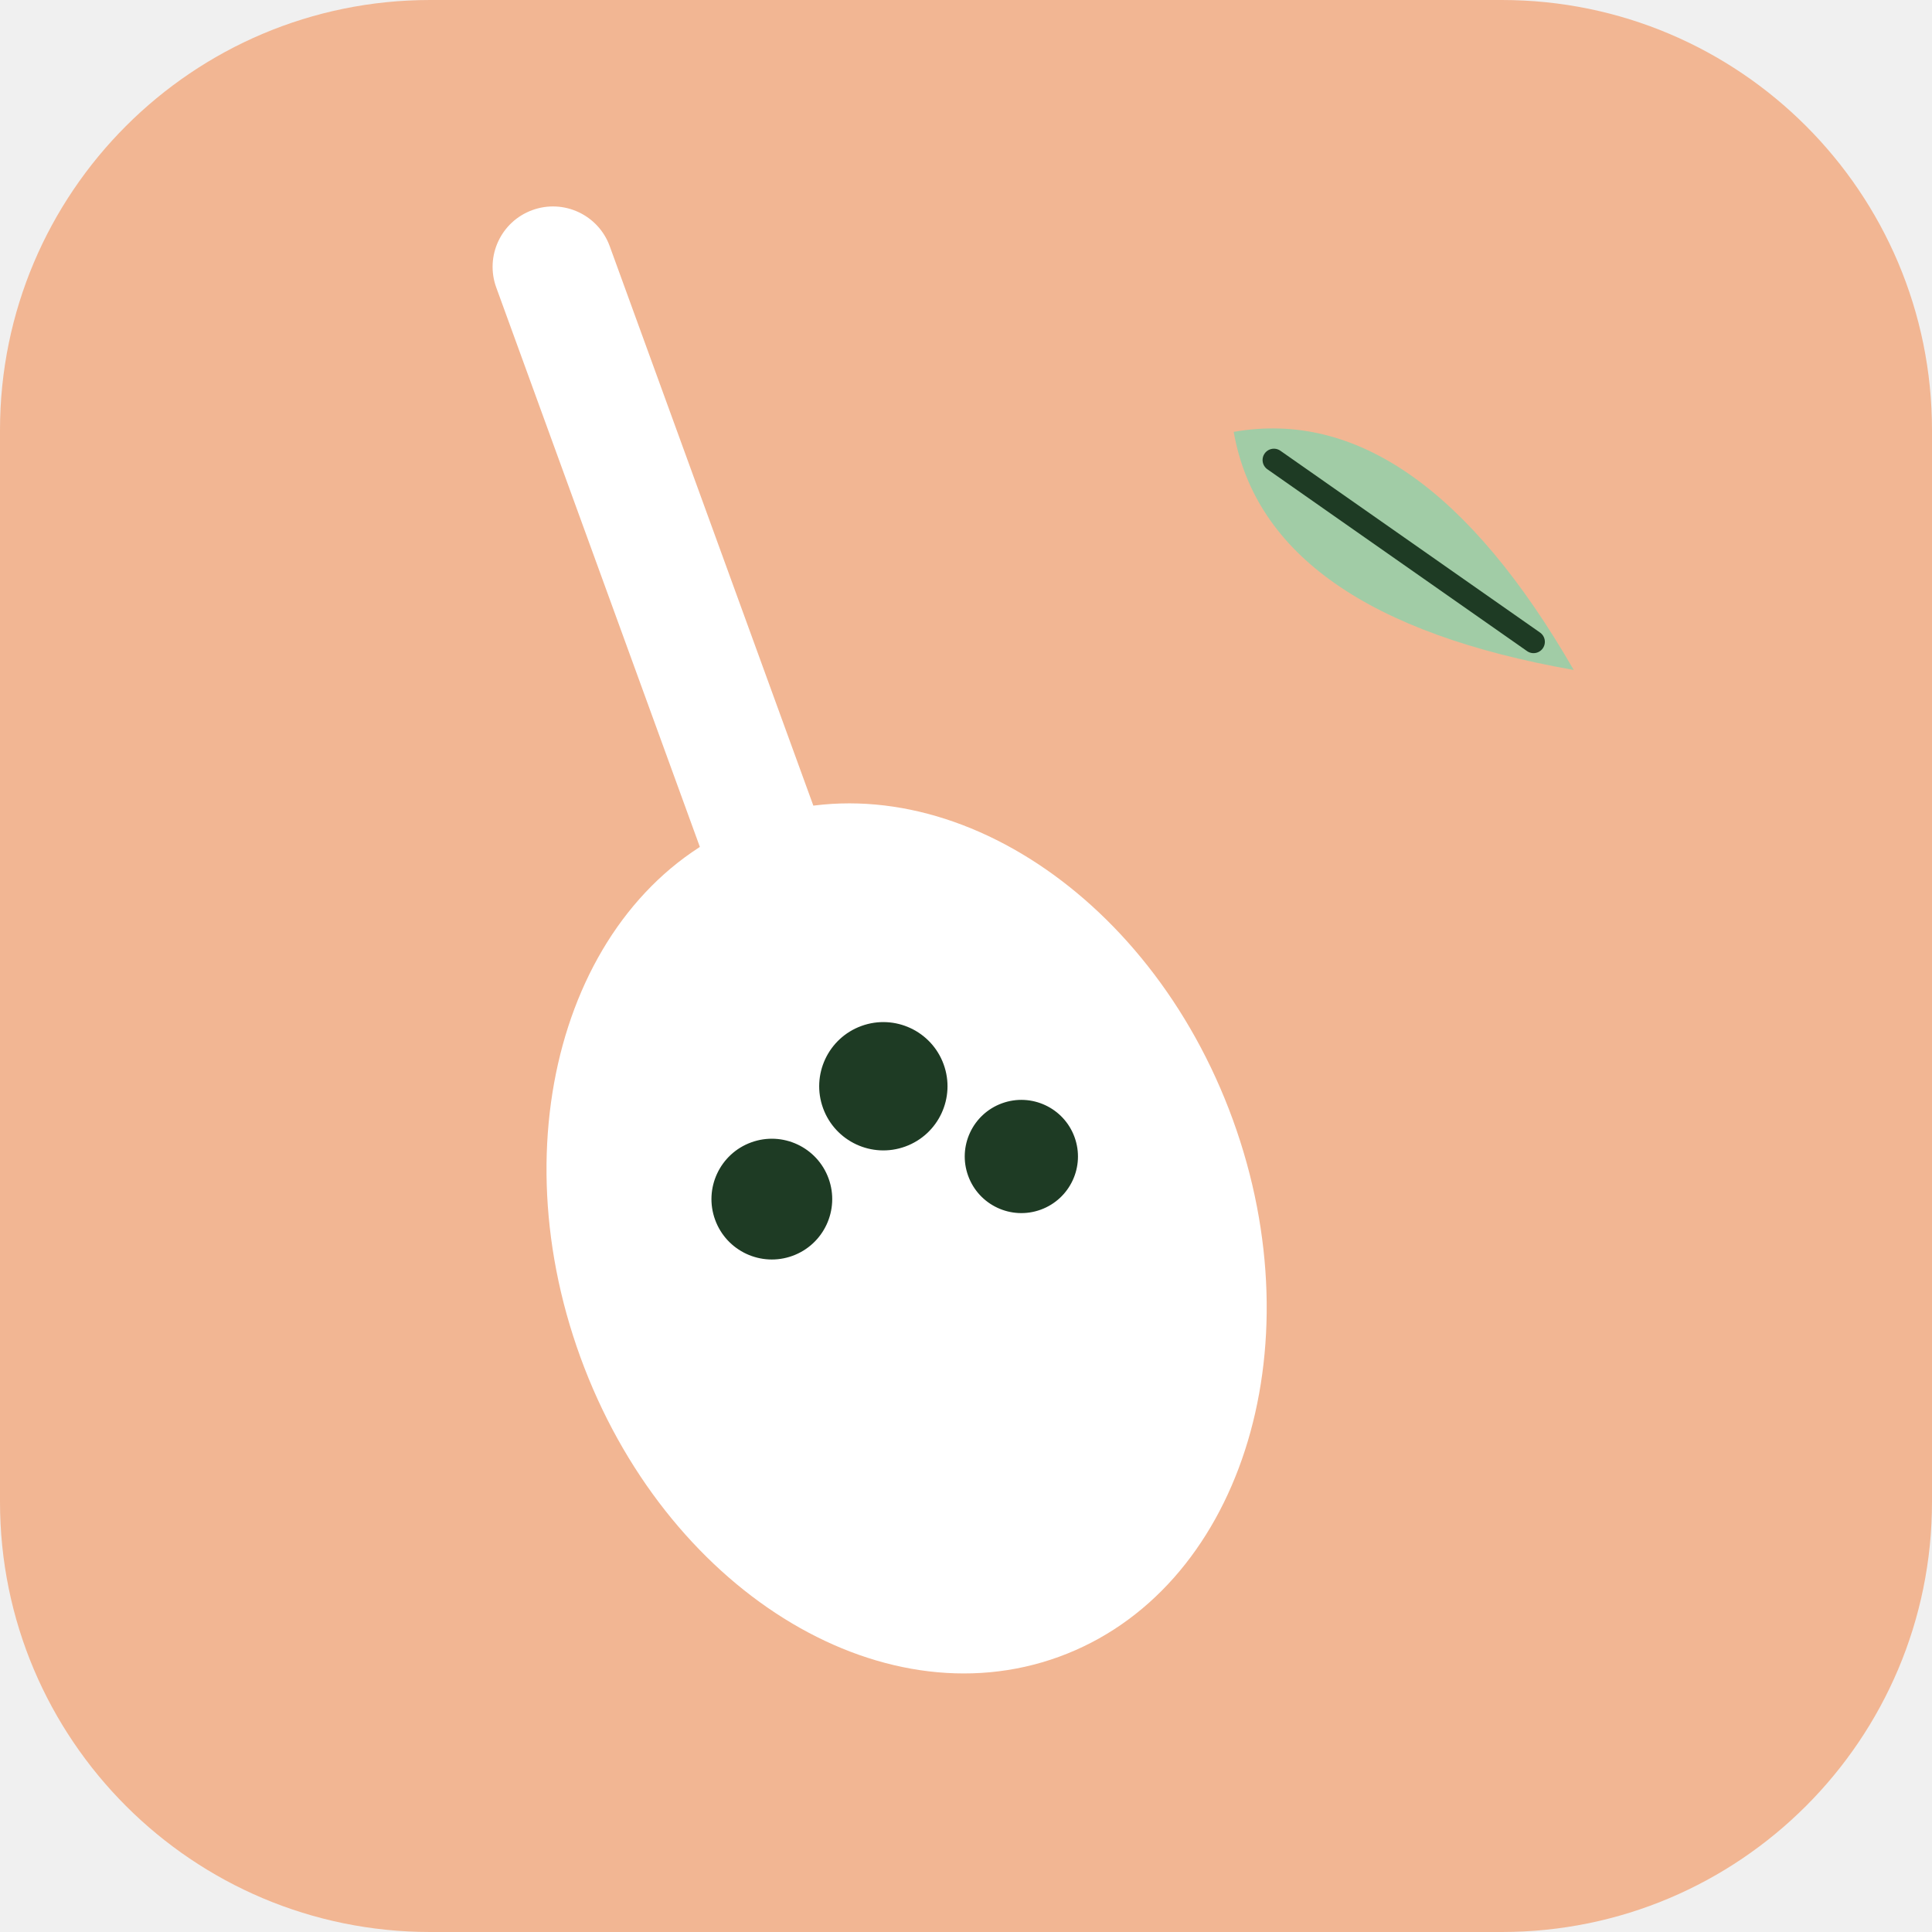
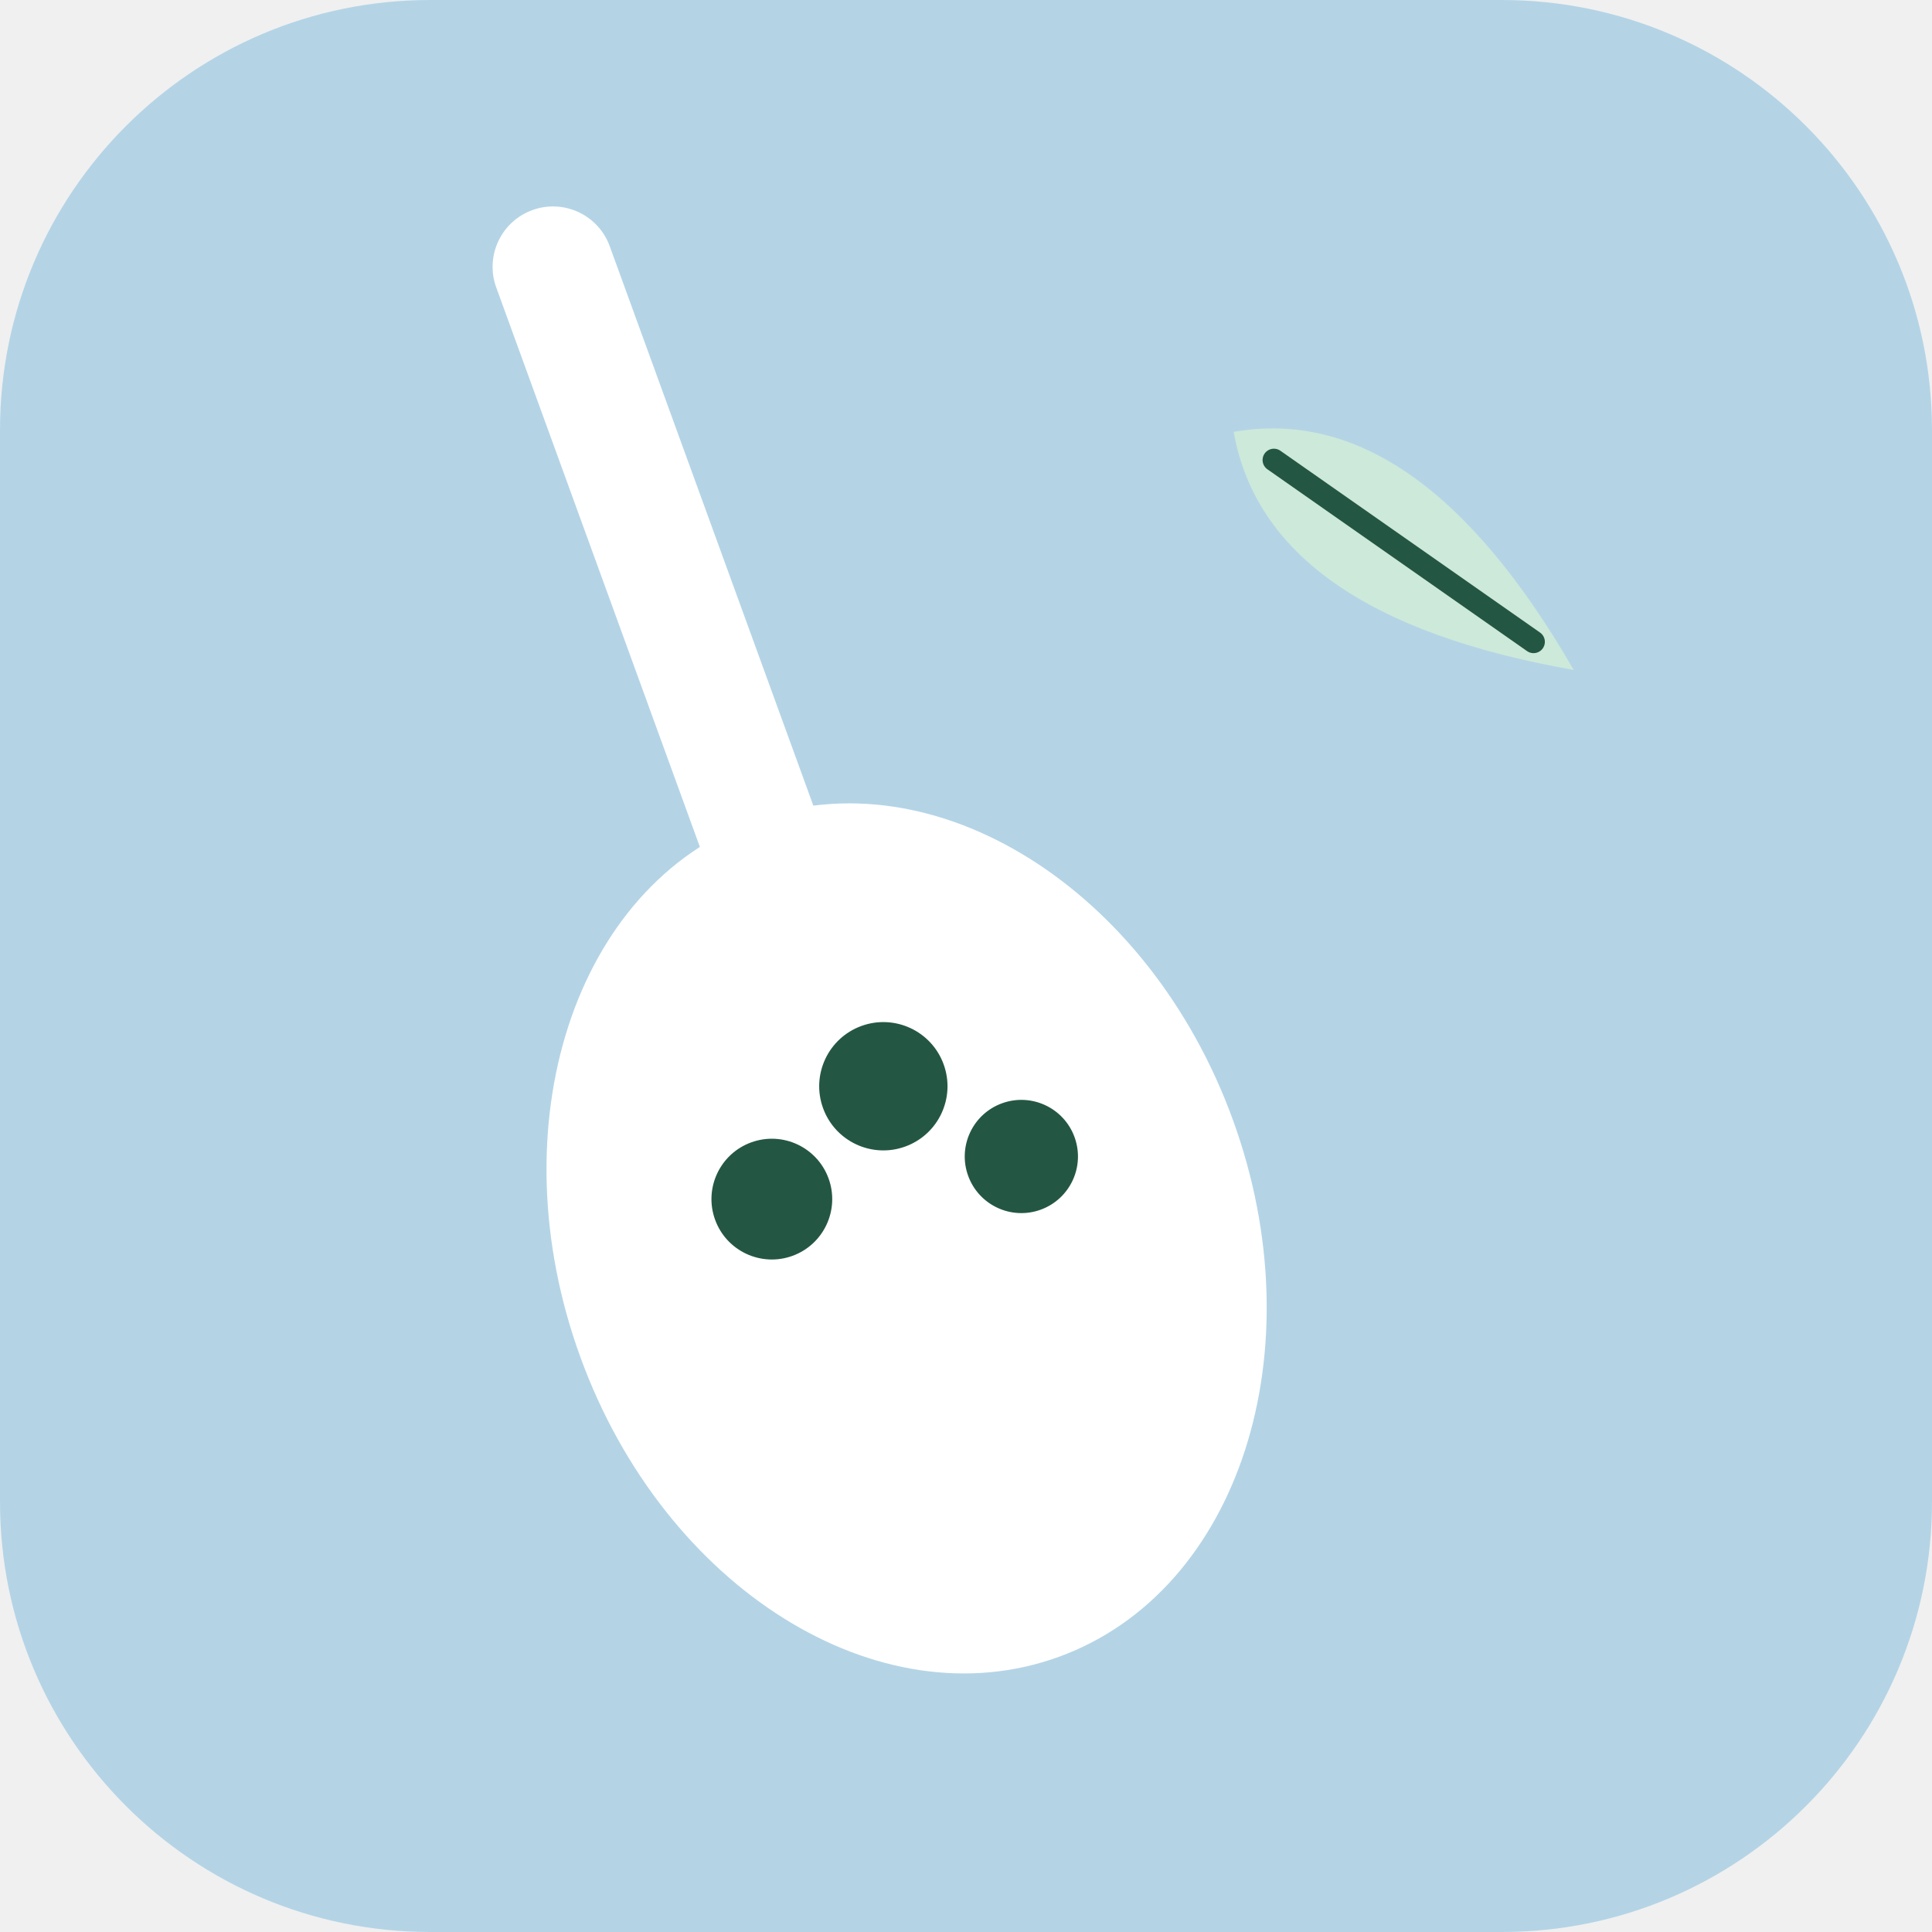
<svg xmlns="http://www.w3.org/2000/svg" viewBox="0 0 512 512">
-   <rect width="512" height="512" rx="114" fill="#F2B693" />
+   <rect width="512" height="512" rx="114" fill="#B4D4E6" />
  <g transform="translate(230,300) rotate(-20)">
    <rect x="-16" y="-260" width="32" height="190" rx="16" fill="#FFFFFF" />
    <ellipse cx="0" cy="30" rx="92" ry="118" fill="#FFFFFF" />
-     <circle cx="-30" cy="8" r="16" fill="#1E3B24" />
-     <circle cx="8" cy="-10" r="17" fill="#1E3B24" />
-     <circle cx="36" cy="20" r="15" fill="#1E3B24" />
+     <circle cx="-30" cy="8" r="16" fill="#245743" />
+     <circle cx="8" cy="-10" r="17" fill="#245743" />
+     <circle cx="36" cy="20" r="15" fill="#245743" />
  </g>
  <g transform="translate(372,146) rotate(35)">
-     <path d="M -55 0 Q -20 -35 55 0 Q -20 35 -55 0 Z" fill="#A1CCA6" />
-     <line x1="-42" y1="0" x2="42" y2="0" stroke="#1E3B24" stroke-width="6" stroke-linecap="round" />
+     <path d="M -55 0 Q -20 -35 55 0 Q -20 35 -55 0 Z" fill="#CDE9DA" />
+     <line x1="-42" y1="0" x2="42" y2="0" stroke="#245743" stroke-width="6" stroke-linecap="round" />
  </g>
</svg>
